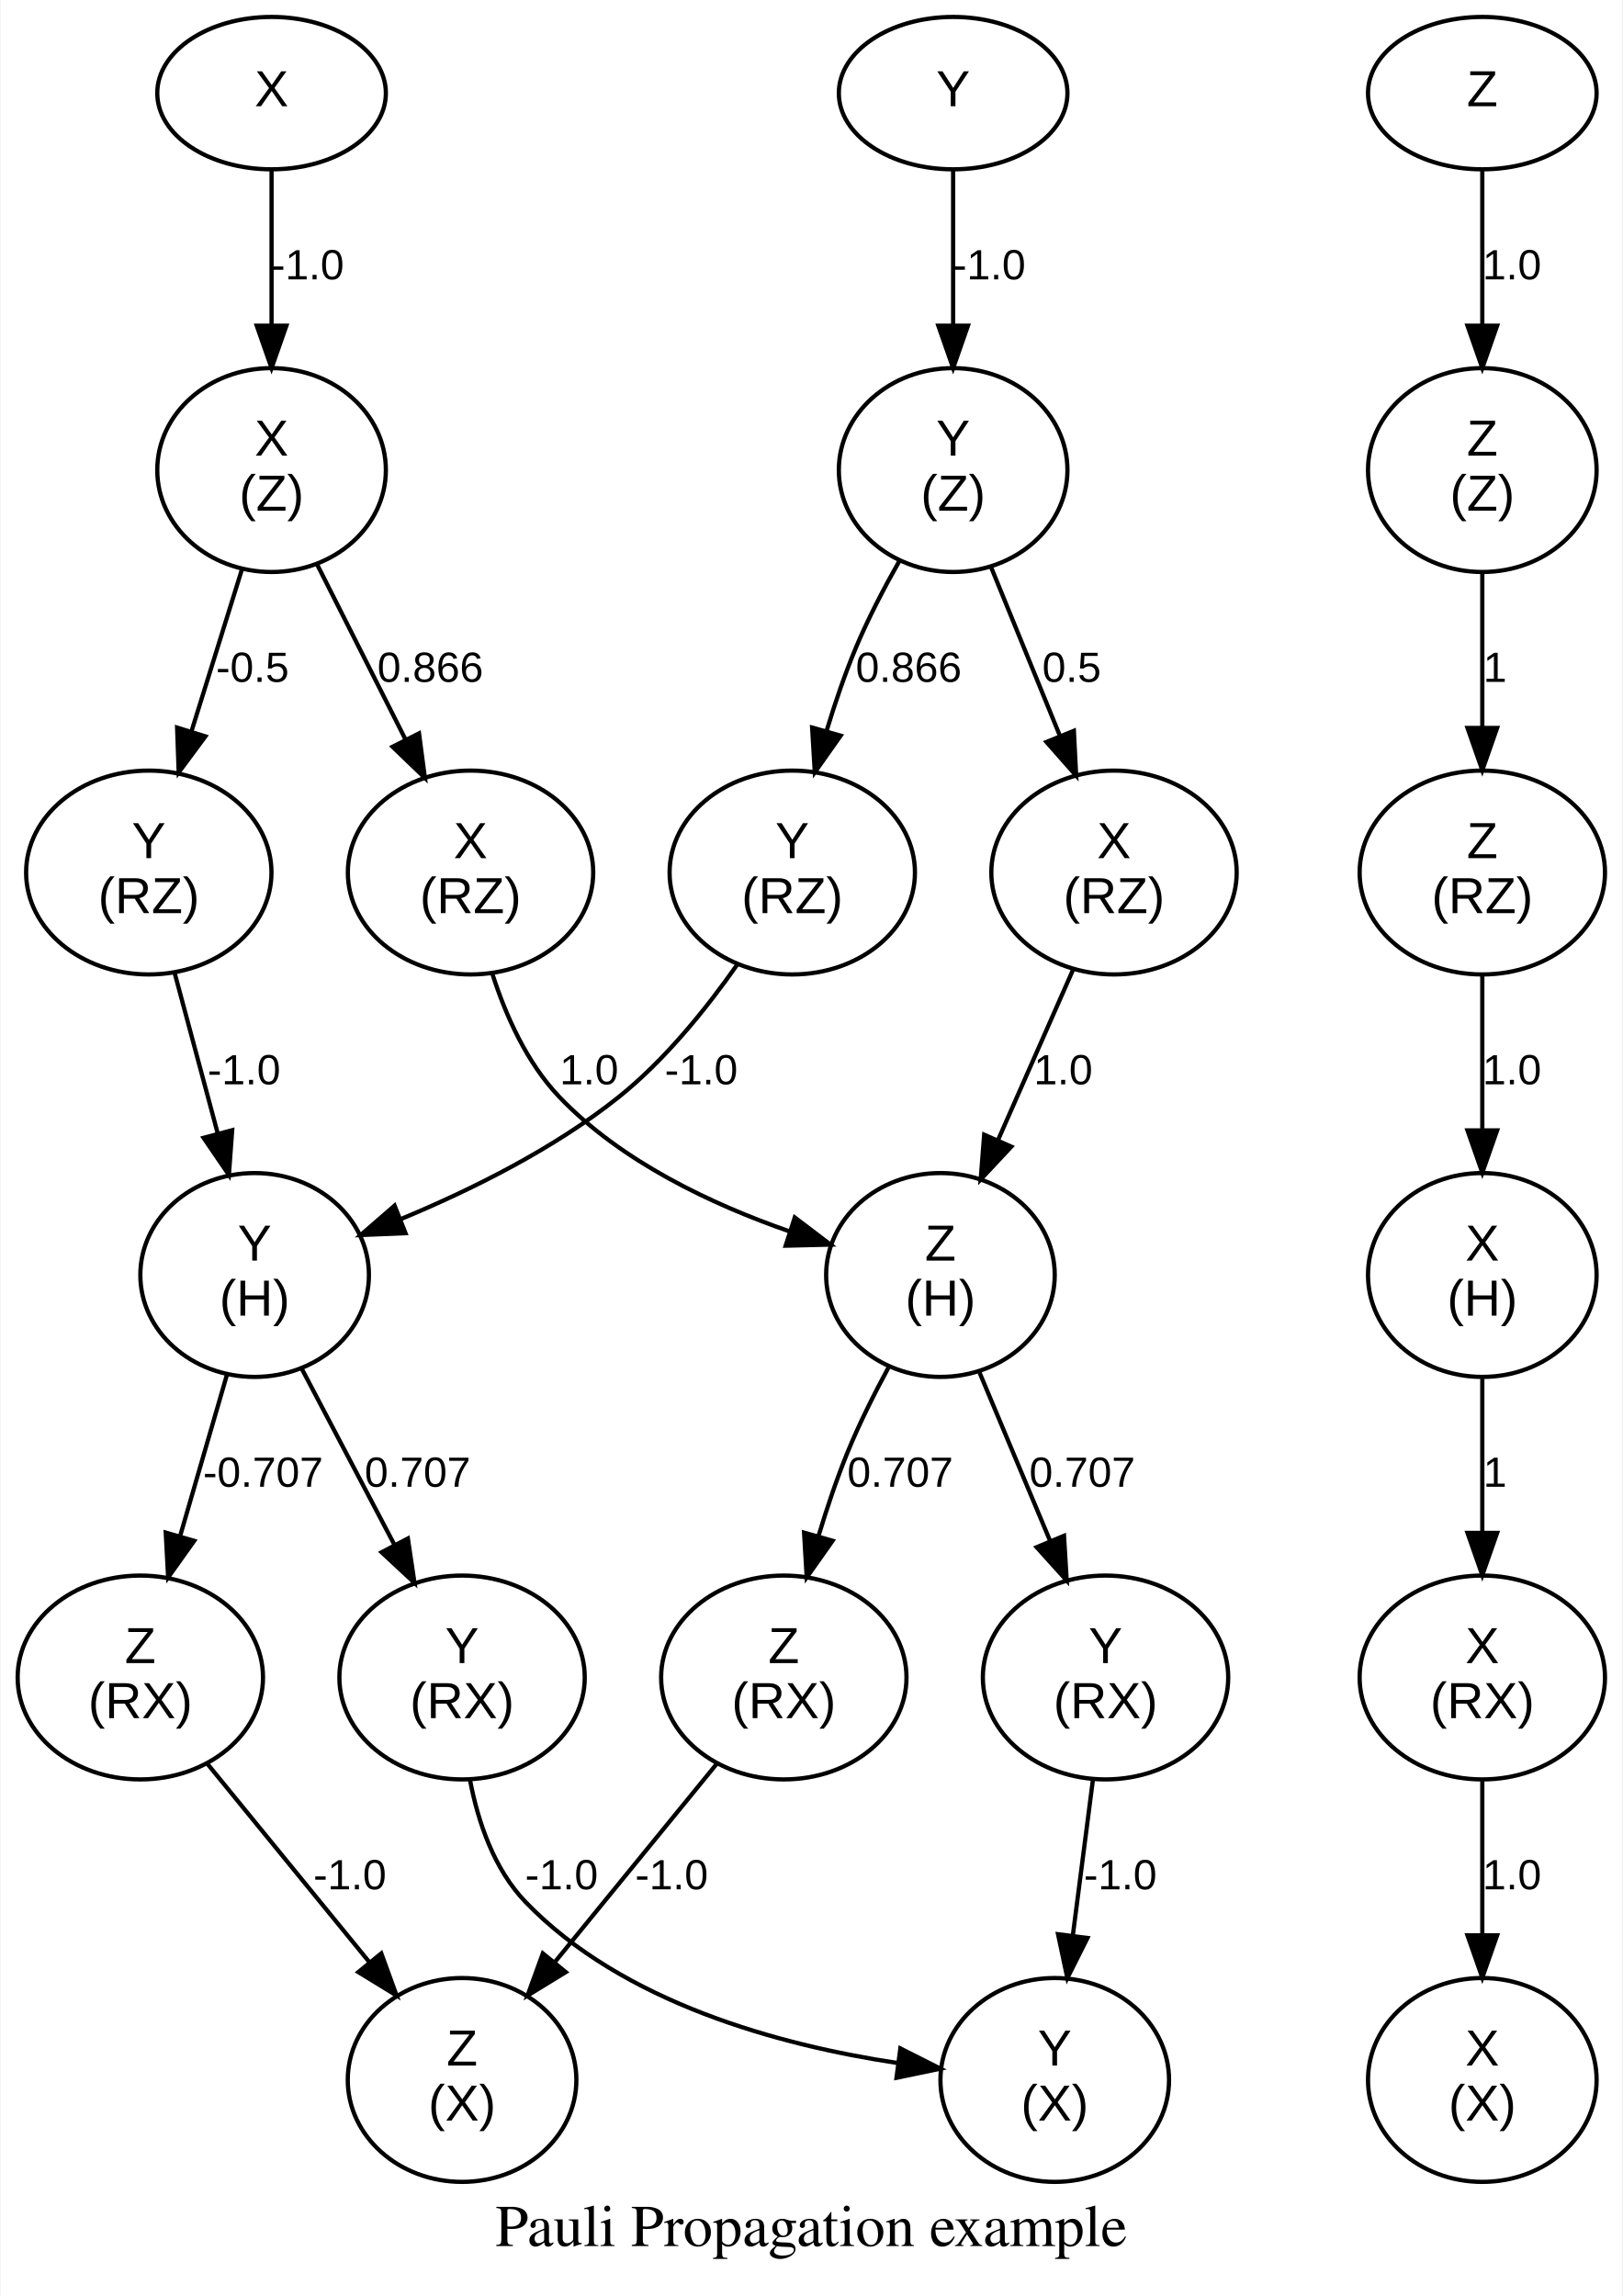
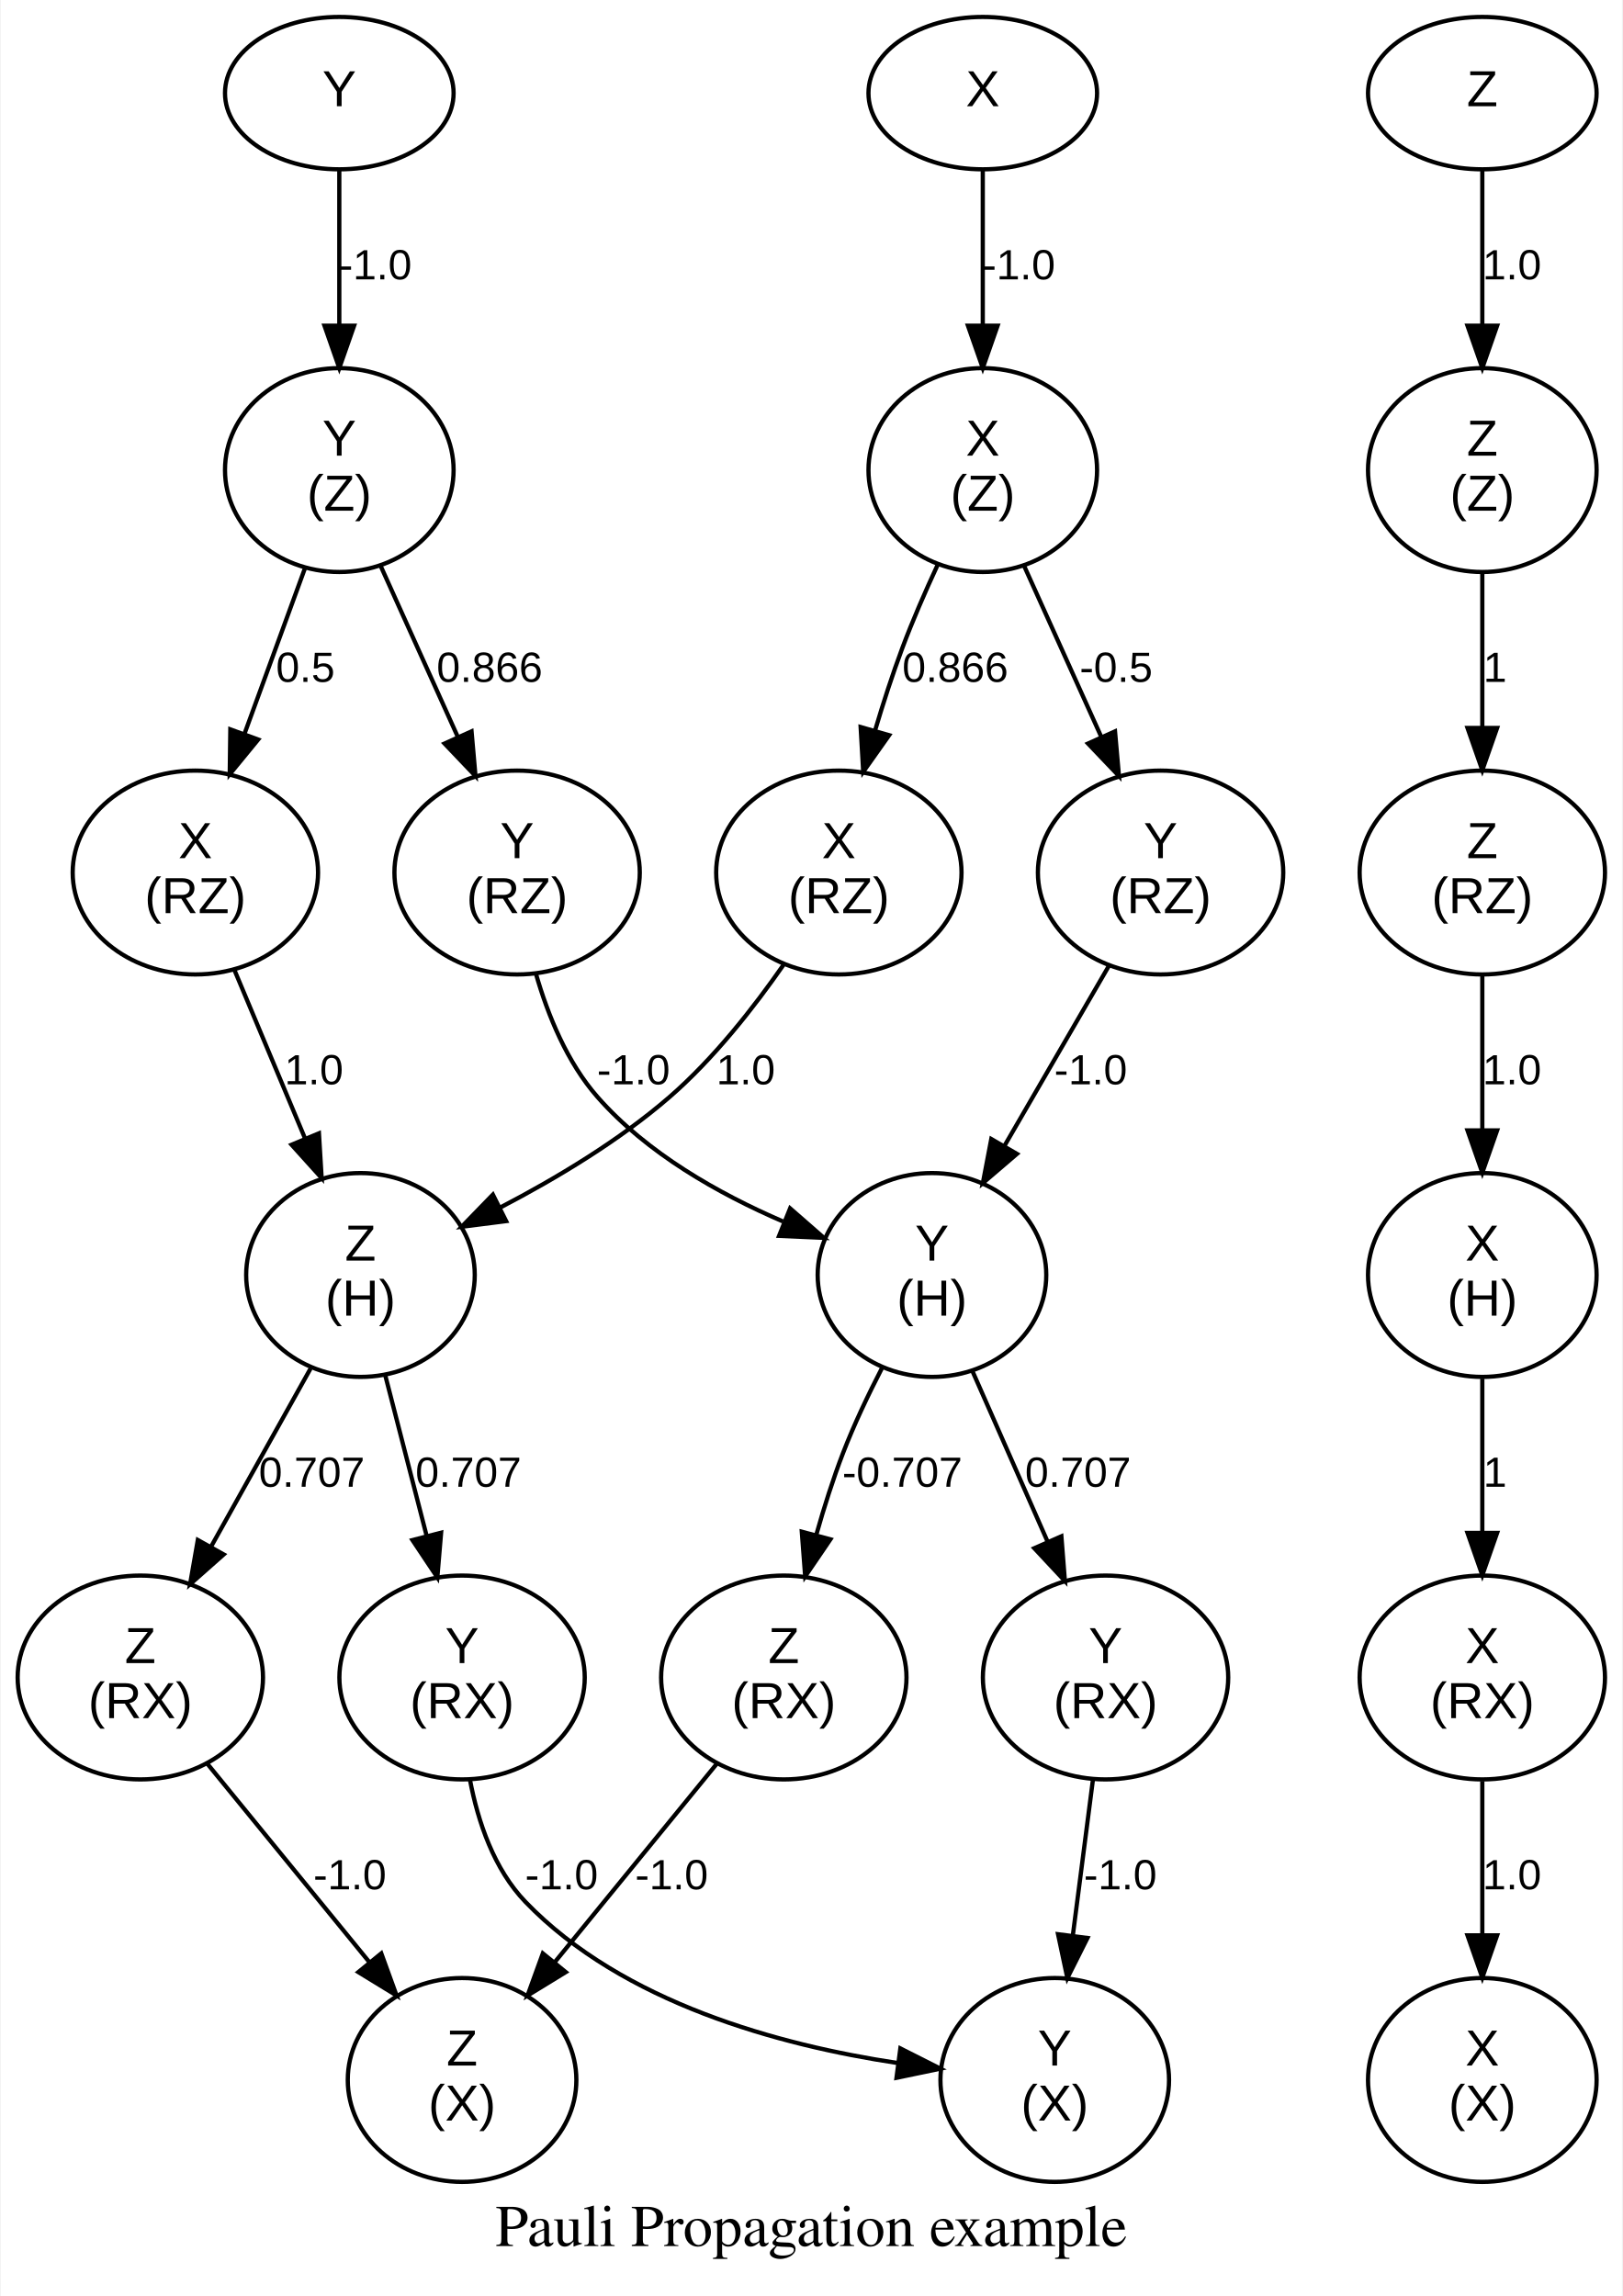
<svg xmlns="http://www.w3.org/2000/svg" width="383pt" height="542pt" viewBox="0.00 0.00 382.98 542.42">
  <g id="graph0" class="graph" transform="scale(1 1) rotate(0) translate(4 538.42)">
    <polygon fill="white" stroke="transparent" points="-4,4 -4,-538.42 378.98,-538.42 378.98,4 -4,4" />
    <text text-anchor="middle" x="187.49" y="-7.8" font-family="Times,serif" font-size="14.00">Pauli Propagation example</text>
    <g id="node1" class="node">
+       <ellipse fill="none" stroke="black" cx="28.99" cy="-142.12" rx="28.98" ry="24.08" />
+       <text text-anchor="middle" x="28.99" y="-145.52" font-family="Arial" font-size="12.00">Z</text>
+       <text text-anchor="middle" x="28.99" y="-132.52" font-family="Arial" font-size="12.00">(RX)</text>
+     </g>
+     <g id="node22" class="node">
      <ellipse fill="none" stroke="black" cx="104.99" cy="-47.04" rx="27" ry="24.08" />
      <text text-anchor="middle" x="104.99" y="-50.44" font-family="Arial" font-size="12.00">Z</text>
      <text text-anchor="middle" x="104.99" y="-37.44" font-family="Arial" font-size="12.00">(X)</text>
    </g>
-     <g id="node2" class="node">
-       <ellipse fill="none" stroke="black" cx="28.99" cy="-142.12" rx="28.98" ry="24.08" />
-       <text text-anchor="middle" x="28.99" y="-145.52" font-family="Arial" font-size="12.00">Z</text>
-       <text text-anchor="middle" x="28.99" y="-132.52" font-family="Arial" font-size="12.00">(RX)</text>
-     </g>
-     <g id="edge3" class="edge">
+     <g id="edge7" class="edge">
      <path fill="none" stroke="black" d="M44.74,-121.84C55.82,-108.27 70.79,-89.93 83.04,-74.93" />
      <polygon fill="black" stroke="black" points="85.91,-76.94 89.52,-66.99 80.49,-72.52 85.91,-76.94" />
      <text text-anchor="middle" x="78.49" y="-92.08" font-family="Arial" font-size="10.00">-1.0</text>
    </g>
+     <g id="node2" class="node">
+       <ellipse fill="none" stroke="black" cx="256.99" cy="-142.12" rx="28.98" ry="24.08" />
+       <text text-anchor="middle" x="256.99" y="-145.52" font-family="Arial" font-size="12.00">Y</text>
+       <text text-anchor="middle" x="256.99" y="-132.52" font-family="Arial" font-size="12.00">(RX)</text>
+     </g>
+     <g id="node10" class="node">
+       <ellipse fill="none" stroke="black" cx="244.99" cy="-47.04" rx="27" ry="24.08" />
+       <text text-anchor="middle" x="244.99" y="-50.44" font-family="Arial" font-size="12.00">Y</text>
+       <text text-anchor="middle" x="244.99" y="-37.44" font-family="Arial" font-size="12.00">(X)</text>
+     </g>
+     <g id="edge17" class="edge">
+       <path fill="none" stroke="black" d="M254.03,-118.12C252.6,-107.04 250.86,-93.55 249.29,-81.38" />
+       <polygon fill="black" stroke="black" points="252.72,-80.58 247.97,-71.11 245.77,-81.47 252.72,-80.58" />
+       <text text-anchor="middle" x="260.49" y="-92.08" font-family="Arial" font-size="10.00">-1.0</text>
+     </g>
    <g id="node3" class="node">
+       <ellipse fill="none" stroke="black" cx="269.99" cy="-332.29" rx="28.98" ry="24.08" />
+       <text text-anchor="middle" x="269.99" y="-335.69" font-family="Arial" font-size="12.00">Y</text>
+       <text text-anchor="middle" x="269.99" y="-322.69" font-family="Arial" font-size="12.00">(RZ)</text>
+     </g>
+     <g id="node6" class="node">
+       <ellipse fill="none" stroke="black" cx="215.99" cy="-237.21" rx="27" ry="24.08" />
+       <text text-anchor="middle" x="215.99" y="-240.61" font-family="Arial" font-size="12.00">Y</text>
+       <text text-anchor="middle" x="215.99" y="-227.61" font-family="Arial" font-size="12.00">(H)</text>
+     </g>
+     <g id="edge9" class="edge">
+       <path fill="none" stroke="black" d="M257.74,-310.17C250.44,-297.59 241.06,-281.42 233.05,-267.61" />
+       <polygon fill="black" stroke="black" points="236.06,-265.82 228.01,-258.93 230,-269.33 236.06,-265.82" />
+       <text text-anchor="middle" x="253.49" y="-282.25" font-family="Arial" font-size="10.00">-1.0</text>
+     </g>
+     <g id="node4" class="node">
+       <ellipse fill="none" stroke="black" cx="345.99" cy="-516.42" rx="27" ry="18" />
+       <text text-anchor="middle" x="345.99" y="-513.32" font-family="Arial" font-size="12.00">Z</text>
+     </g>
+     <g id="node12" class="node">
+       <ellipse fill="none" stroke="black" cx="345.99" cy="-427.37" rx="27" ry="24.08" />
+       <text text-anchor="middle" x="345.99" y="-430.77" font-family="Arial" font-size="12.00">Z</text>
+       <text text-anchor="middle" x="345.99" y="-417.77" font-family="Arial" font-size="12.00">(Z)</text>
+     </g>
+     <g id="edge21" class="edge">
+       <path fill="none" stroke="black" d="M345.99,-498.22C345.99,-487.77 345.99,-474.07 345.99,-461.58" />
+       <polygon fill="black" stroke="black" points="349.49,-461.47 345.99,-451.47 342.49,-461.47 349.49,-461.47" />
+       <text text-anchor="middle" x="352.99" y="-472.42" font-family="Arial" font-size="10.00">1.0</text>
+     </g>
+     <g id="node5" class="node">
+       <ellipse fill="none" stroke="black" cx="75.99" cy="-427.37" rx="27" ry="24.08" />
+       <text text-anchor="middle" x="75.99" y="-430.77" font-family="Arial" font-size="12.00">Y</text>
+       <text text-anchor="middle" x="75.99" y="-417.77" font-family="Arial" font-size="12.00">(Z)</text>
+     </g>
+     <g id="node7" class="node">
+       <ellipse fill="none" stroke="black" cx="41.99" cy="-332.29" rx="28.98" ry="24.08" />
+       <text text-anchor="middle" x="41.99" y="-335.69" font-family="Arial" font-size="12.00">X</text>
+       <text text-anchor="middle" x="41.99" y="-322.69" font-family="Arial" font-size="12.00">(RZ)</text>
+     </g>
+     <g id="edge4" class="edge">
+       <path fill="none" stroke="black" d="M67.93,-404.32C63.65,-392.58 58.3,-377.93 53.57,-365" />
+       <polygon fill="black" stroke="black" points="56.83,-363.71 50.11,-355.52 50.25,-366.11 56.83,-363.71" />
+       <text text-anchor="middle" x="67.99" y="-377.33" font-family="Arial" font-size="10.00">0.5</text>
+     </g>
+     <g id="node8" class="node">
+       <ellipse fill="none" stroke="black" cx="117.99" cy="-332.29" rx="28.98" ry="24.08" />
+       <text text-anchor="middle" x="117.99" y="-335.69" font-family="Arial" font-size="12.00">Y</text>
+       <text text-anchor="middle" x="117.99" y="-322.69" font-family="Arial" font-size="12.00">(RZ)</text>
+     </g>
+     <g id="edge1" class="edge">
+       <path fill="none" stroke="black" d="M85.73,-404.79C91.15,-392.77 98,-377.61 103.98,-364.34" />
+       <polygon fill="black" stroke="black" points="107.23,-365.64 108.16,-355.09 100.85,-362.76 107.23,-365.64" />
+       <text text-anchor="middle" x="111.49" y="-377.33" font-family="Arial" font-size="10.00">0.866</text>
+     </g>
+     <g id="edge13" class="edge">
+       <path fill="none" stroke="black" d="M225.5,-214.62C230.79,-202.6 237.47,-187.44 243.32,-174.17" />
+       <polygon fill="black" stroke="black" points="246.56,-175.48 247.39,-164.92 240.16,-172.66 246.56,-175.48" />
+       <text text-anchor="middle" x="250.49" y="-187.17" font-family="Arial" font-size="10.00">0.707</text>
+     </g>
+     <g id="node21" class="node">
+       <ellipse fill="none" stroke="black" cx="180.99" cy="-142.12" rx="28.98" ry="24.08" />
+       <text text-anchor="middle" x="180.99" y="-145.52" font-family="Arial" font-size="12.00">Z</text>
+       <text text-anchor="middle" x="180.99" y="-132.52" font-family="Arial" font-size="12.00">(RX)</text>
+     </g>
+     <g id="edge6" class="edge">
+       <path fill="none" stroke="black" d="M204.22,-215.3C200.95,-208.96 197.58,-201.89 194.99,-195.17 192.63,-189.04 190.51,-182.35 188.68,-175.88" />
+       <polygon fill="black" stroke="black" points="192,-174.76 186.04,-166 185.24,-176.56 192,-174.76" />
+       <text text-anchor="middle" x="208.99" y="-187.17" font-family="Arial" font-size="10.00">-0.707</text>
+     </g>
+     <g id="node11" class="node">
+       <ellipse fill="none" stroke="black" cx="80.99" cy="-237.21" rx="27" ry="24.08" />
+       <text text-anchor="middle" x="80.99" y="-240.61" font-family="Arial" font-size="12.00">Z</text>
+       <text text-anchor="middle" x="80.99" y="-227.61" font-family="Arial" font-size="12.00">(H)</text>
+     </g>
+     <g id="edge3" class="edge">
+       <path fill="none" stroke="black" d="M51.23,-309.23C56.19,-297.41 62.38,-282.64 67.83,-269.63" />
+       <polygon fill="black" stroke="black" points="71.18,-270.68 71.82,-260.11 64.72,-267.98 71.18,-270.68" />
+       <text text-anchor="middle" x="69.99" y="-282.25" font-family="Arial" font-size="10.00">1.0</text>
+     </g>
+     <g id="edge23" class="edge">
+       <path fill="none" stroke="black" d="M122.44,-308.36C125.28,-298.51 129.82,-287.41 136.99,-279.25 148.62,-266.01 165.57,-256.42 180.78,-249.86" />
+       <polygon fill="black" stroke="black" points="182.48,-252.95 190.46,-245.98 179.87,-246.45 182.48,-252.95" />
+       <text text-anchor="middle" x="145.49" y="-282.25" font-family="Arial" font-size="10.00">-1.0</text>
+     </g>
+     <g id="node9" class="node">
+       <ellipse fill="none" stroke="black" cx="227.99" cy="-427.37" rx="27" ry="24.08" />
+       <text text-anchor="middle" x="227.99" y="-430.77" font-family="Arial" font-size="12.00">X</text>
+       <text text-anchor="middle" x="227.99" y="-417.77" font-family="Arial" font-size="12.00">(Z)</text>
+     </g>
+     <g id="edge16" class="edge">
+       <path fill="none" stroke="black" d="M237.73,-404.79C243.15,-392.77 250,-377.61 255.98,-364.34" />
+       <polygon fill="black" stroke="black" points="259.23,-365.64 260.16,-355.09 252.85,-362.76 259.23,-365.64" />
+       <text text-anchor="middle" x="259.49" y="-377.33" font-family="Arial" font-size="10.00">-0.5</text>
+     </g>
+     <g id="node18" class="node">
+       <ellipse fill="none" stroke="black" cx="193.99" cy="-332.29" rx="28.98" ry="24.08" />
+       <text text-anchor="middle" x="193.99" y="-335.69" font-family="Arial" font-size="12.00">X</text>
+       <text text-anchor="middle" x="193.99" y="-322.69" font-family="Arial" font-size="12.00">(RZ)</text>
+     </g>
+     <g id="edge8" class="edge">
+       <path fill="none" stroke="black" d="M217.3,-404.91C214.41,-398.68 211.41,-391.81 208.99,-385.33 206.68,-379.15 204.51,-372.44 202.58,-365.96" />
+       <polygon fill="black" stroke="black" points="205.87,-364.73 199.75,-356.08 199.14,-366.66 205.87,-364.73" />
+       <text text-anchor="middle" x="221.49" y="-377.33" font-family="Arial" font-size="10.00">0.866</text>
+     </g>
+     <g id="edge10" class="edge">
+       <path fill="none" stroke="black" d="M69.19,-215.09C62.28,-202.71 53.43,-186.87 45.8,-173.21" />
+       <polygon fill="black" stroke="black" points="48.68,-171.19 40.74,-164.16 42.57,-174.6 48.68,-171.19" />
+       <text text-anchor="middle" x="69.49" y="-187.17" font-family="Arial" font-size="10.00">0.707</text>
+     </g>
+     <g id="node19" class="node">
+       <ellipse fill="none" stroke="black" cx="104.99" cy="-142.12" rx="28.98" ry="24.08" />
+       <text text-anchor="middle" x="104.99" y="-145.52" font-family="Arial" font-size="12.00">Y</text>
+       <text text-anchor="middle" x="104.99" y="-132.52" font-family="Arial" font-size="12.00">(RX)</text>
+     </g>
+     <g id="edge22" class="edge">
+       <path fill="none" stroke="black" d="M86.8,-213.68C89.76,-202.21 93.4,-188.07 96.65,-175.47" />
+       <polygon fill="black" stroke="black" points="100.04,-176.33 99.15,-165.77 93.27,-174.58 100.04,-176.33" />
+       <text text-anchor="middle" x="106.49" y="-187.17" font-family="Arial" font-size="10.00">0.707</text>
+     </g>
+     <g id="node15" class="node">
+       <ellipse fill="none" stroke="black" cx="345.99" cy="-332.29" rx="28.98" ry="24.08" />
+       <text text-anchor="middle" x="345.99" y="-335.69" font-family="Arial" font-size="12.00">Z</text>
+       <text text-anchor="middle" x="345.99" y="-322.69" font-family="Arial" font-size="12.00">(RZ)</text>
+     </g>
+     <g id="edge18" class="edge">
+       <path fill="none" stroke="black" d="M345.99,-402.89C345.99,-391.89 345.99,-378.59 345.99,-366.58" />
+       <polygon fill="black" stroke="black" points="349.49,-366.45 345.99,-356.45 342.49,-366.45 349.49,-366.45" />
+       <text text-anchor="middle" x="348.99" y="-377.33" font-family="Arial" font-size="10.00">1</text>
+     </g>
+     <g id="node13" class="node">
+       <ellipse fill="none" stroke="black" cx="227.99" cy="-516.42" rx="27" ry="18" />
+       <text text-anchor="middle" x="227.99" y="-513.32" font-family="Arial" font-size="12.00">X</text>
+     </g>
+     <g id="edge20" class="edge">
+       <path fill="none" stroke="black" d="M227.99,-498.22C227.99,-487.77 227.99,-474.07 227.99,-461.58" />
+       <polygon fill="black" stroke="black" points="231.49,-461.47 227.99,-451.47 224.49,-461.47 231.49,-461.47" />
+       <text text-anchor="middle" x="236.49" y="-472.42" font-family="Arial" font-size="10.00">-1.0</text>
+     </g>
+     <g id="node14" class="node">
+       <ellipse fill="none" stroke="black" cx="345.99" cy="-237.21" rx="27" ry="24.08" />
+       <text text-anchor="middle" x="345.99" y="-240.61" font-family="Arial" font-size="12.00">X</text>
+       <text text-anchor="middle" x="345.99" y="-227.61" font-family="Arial" font-size="12.00">(H)</text>
+     </g>
+     <g id="node20" class="node">
      <ellipse fill="none" stroke="black" cx="345.99" cy="-142.12" rx="28.98" ry="24.08" />
      <text text-anchor="middle" x="345.99" y="-145.52" font-family="Arial" font-size="12.00">X</text>
      <text text-anchor="middle" x="345.99" y="-132.52" font-family="Arial" font-size="12.00">(RX)</text>
    </g>
-     <g id="node18" class="node">
+     <g id="edge5" class="edge">
+       <path fill="none" stroke="black" d="M345.99,-212.72C345.99,-201.72 345.99,-188.43 345.99,-176.42" />
+       <polygon fill="black" stroke="black" points="349.49,-176.28 345.99,-166.28 342.49,-176.28 349.49,-176.28" />
+       <text text-anchor="middle" x="348.99" y="-187.17" font-family="Arial" font-size="10.00">1</text>
+     </g>
+     <g id="edge2" class="edge">
+       <path fill="none" stroke="black" d="M345.99,-307.8C345.99,-296.81 345.99,-283.51 345.99,-271.5" />
+       <polygon fill="black" stroke="black" points="349.49,-271.37 345.99,-261.37 342.49,-271.37 349.49,-271.37" />
+       <text text-anchor="middle" x="352.99" y="-282.25" font-family="Arial" font-size="10.00">1.0</text>
+     </g>
+     <g id="node16" class="node">
+       <ellipse fill="none" stroke="black" cx="75.99" cy="-516.42" rx="27" ry="18" />
+       <text text-anchor="middle" x="75.99" y="-513.32" font-family="Arial" font-size="12.00">Y</text>
+     </g>
+     <g id="edge14" class="edge">
+       <path fill="none" stroke="black" d="M75.99,-498.22C75.99,-487.77 75.99,-474.07 75.99,-461.58" />
+       <polygon fill="black" stroke="black" points="79.49,-461.47 75.99,-451.47 72.49,-461.47 79.49,-461.47" />
+       <text text-anchor="middle" x="84.49" y="-472.42" font-family="Arial" font-size="10.00">-1.0</text>
+     </g>
+     <g id="node17" class="node">
      <ellipse fill="none" stroke="black" cx="345.99" cy="-47.04" rx="27" ry="24.08" />
      <text text-anchor="middle" x="345.99" y="-50.44" font-family="Arial" font-size="12.00">X</text>
      <text text-anchor="middle" x="345.99" y="-37.44" font-family="Arial" font-size="12.00">(X)</text>
    </g>
+     <g id="edge11" class="edge">
+       <path fill="none" stroke="black" d="M181.05,-310.67C173.92,-300.4 164.41,-288.28 153.99,-279.25 142.14,-268.99 127.32,-260.09 114.14,-253.22" />
+       <polygon fill="black" stroke="black" points="115.4,-249.94 104.89,-248.6 112.27,-256.2 115.4,-249.94" />
+       <text text-anchor="middle" x="171.99" y="-282.25" font-family="Arial" font-size="10.00">1.0</text>
+     </g>
    <g id="edge12" class="edge">
+       <path fill="none" stroke="black" d="M106.85,-117.98C108.76,-107.96 112.55,-96.8 119.99,-89.08 142.97,-65.24 180.02,-55.24 207.82,-51.05" />
+       <polygon fill="black" stroke="black" points="208.52,-54.49 217.98,-49.71 207.61,-47.55 208.52,-54.49" />
+       <text text-anchor="middle" x="128.49" y="-92.08" font-family="Arial" font-size="10.00">-1.0</text>
+     </g>
+     <g id="edge19" class="edge">
      <path fill="none" stroke="black" d="M345.99,-117.64C345.99,-106.64 345.99,-93.34 345.99,-81.33" />
      <polygon fill="black" stroke="black" points="349.49,-81.2 345.99,-71.2 342.49,-81.2 349.49,-81.2" />
      <text text-anchor="middle" x="352.99" y="-92.08" font-family="Arial" font-size="10.00">1.0</text>
    </g>
-     <g id="node4" class="node">
-       <ellipse fill="none" stroke="black" cx="55.99" cy="-237.21" rx="27" ry="24.08" />
-       <text text-anchor="middle" x="55.99" y="-240.61" font-family="Arial" font-size="12.00">Y</text>
-       <text text-anchor="middle" x="55.99" y="-227.61" font-family="Arial" font-size="12.00">(H)</text>
-     </g>
-     <g id="edge22" class="edge">
-       <path fill="none" stroke="black" d="M49.46,-213.68C46.13,-202.21 42.03,-188.07 38.37,-175.47" />
-       <polygon fill="black" stroke="black" points="41.71,-174.4 35.56,-165.77 34.99,-176.35 41.71,-174.4" />
-       <text text-anchor="middle" x="57.99" y="-187.17" font-family="Arial" font-size="10.00">-0.707</text>
-     </g>
-     <g id="node13" class="node">
-       <ellipse fill="none" stroke="black" cx="104.99" cy="-142.12" rx="28.98" ry="24.08" />
-       <text text-anchor="middle" x="104.99" y="-145.52" font-family="Arial" font-size="12.00">Y</text>
-       <text text-anchor="middle" x="104.99" y="-132.52" font-family="Arial" font-size="12.00">(RX)</text>
-     </g>
-     <g id="edge2" class="edge">
-       <path fill="none" stroke="black" d="M67.11,-215.09C73.58,-202.8 81.85,-187.09 89,-173.5" />
-       <polygon fill="black" stroke="black" points="92.19,-174.96 93.75,-164.49 85.99,-171.7 92.19,-174.96" />
-       <text text-anchor="middle" x="94.49" y="-187.17" font-family="Arial" font-size="10.00">0.707</text>
-     </g>
-     <g id="node5" class="node">
-       <ellipse fill="none" stroke="black" cx="345.99" cy="-427.37" rx="27" ry="24.08" />
-       <text text-anchor="middle" x="345.99" y="-430.77" font-family="Arial" font-size="12.00">Z</text>
-       <text text-anchor="middle" x="345.99" y="-417.77" font-family="Arial" font-size="12.00">(Z)</text>
-     </g>
-     <g id="node22" class="node">
-       <ellipse fill="none" stroke="black" cx="345.99" cy="-332.29" rx="28.98" ry="24.08" />
-       <text text-anchor="middle" x="345.99" y="-335.69" font-family="Arial" font-size="12.00">Z</text>
-       <text text-anchor="middle" x="345.99" y="-322.69" font-family="Arial" font-size="12.00">(RZ)</text>
-     </g>
-     <g id="edge19" class="edge">
-       <path fill="none" stroke="black" d="M345.99,-402.89C345.99,-391.89 345.99,-378.59 345.99,-366.58" />
-       <polygon fill="black" stroke="black" points="349.49,-366.45 345.99,-356.45 342.49,-366.45 349.49,-366.45" />
-       <text text-anchor="middle" x="348.99" y="-377.33" font-family="Arial" font-size="10.00">1</text>
-     </g>
-     <g id="node6" class="node">
-       <ellipse fill="none" stroke="black" cx="345.99" cy="-237.21" rx="27" ry="24.08" />
-       <text text-anchor="middle" x="345.99" y="-240.61" font-family="Arial" font-size="12.00">X</text>
-       <text text-anchor="middle" x="345.99" y="-227.61" font-family="Arial" font-size="12.00">(H)</text>
-     </g>
-     <g id="edge16" class="edge">
-       <path fill="none" stroke="black" d="M345.99,-212.72C345.99,-201.72 345.99,-188.43 345.99,-176.42" />
-       <polygon fill="black" stroke="black" points="349.49,-176.28 345.99,-166.28 342.49,-176.28 349.49,-176.28" />
-       <text text-anchor="middle" x="348.99" y="-187.17" font-family="Arial" font-size="10.00">1</text>
-     </g>
-     <g id="node7" class="node">
-       <ellipse fill="none" stroke="black" cx="258.99" cy="-332.29" rx="28.98" ry="24.08" />
-       <text text-anchor="middle" x="258.99" y="-335.69" font-family="Arial" font-size="12.00">X</text>
-       <text text-anchor="middle" x="258.99" y="-322.69" font-family="Arial" font-size="12.00">(RZ)</text>
-     </g>
-     <g id="node9" class="node">
-       <ellipse fill="none" stroke="black" cx="217.99" cy="-237.21" rx="27" ry="24.08" />
-       <text text-anchor="middle" x="217.99" y="-240.61" font-family="Arial" font-size="12.00">Z</text>
-       <text text-anchor="middle" x="217.99" y="-227.61" font-family="Arial" font-size="12.00">(H)</text>
-     </g>
-     <g id="edge17" class="edge">
-       <path fill="none" stroke="black" d="M249.27,-309.23C243.98,-297.21 237.34,-282.13 231.54,-268.97" />
-       <polygon fill="black" stroke="black" points="234.73,-267.53 227.5,-259.79 228.32,-270.35 234.73,-267.53" />
-       <text text-anchor="middle" x="246.99" y="-282.25" font-family="Arial" font-size="10.00">1.0</text>
-     </g>
-     <g id="node8" class="node">
-       <ellipse fill="none" stroke="black" cx="244.99" cy="-47.04" rx="27" ry="24.08" />
-       <text text-anchor="middle" x="244.99" y="-50.44" font-family="Arial" font-size="12.00">Y</text>
-       <text text-anchor="middle" x="244.99" y="-37.44" font-family="Arial" font-size="12.00">(X)</text>
-     </g>
-     <g id="node14" class="node">
-       <ellipse fill="none" stroke="black" cx="180.99" cy="-142.12" rx="28.98" ry="24.08" />
-       <text text-anchor="middle" x="180.99" y="-145.52" font-family="Arial" font-size="12.00">Z</text>
-       <text text-anchor="middle" x="180.99" y="-132.52" font-family="Arial" font-size="12.00">(RX)</text>
-     </g>
-     <g id="edge4" class="edge">
-       <path fill="none" stroke="black" d="M205.7,-215.32C202.27,-208.98 198.73,-201.91 195.99,-195.17 193.48,-188.99 191.21,-182.25 189.24,-175.72" />
-       <polygon fill="black" stroke="black" points="192.51,-174.42 186.4,-165.76 185.78,-176.34 192.51,-174.42" />
-       <text text-anchor="middle" x="208.49" y="-187.17" font-family="Arial" font-size="10.00">0.707</text>
-     </g>
-     <g id="node17" class="node">
-       <ellipse fill="none" stroke="black" cx="256.99" cy="-142.12" rx="28.98" ry="24.08" />
-       <text text-anchor="middle" x="256.99" y="-145.52" font-family="Arial" font-size="12.00">Y</text>
-       <text text-anchor="middle" x="256.99" y="-132.52" font-family="Arial" font-size="12.00">(RX)</text>
-     </g>
-     <g id="edge1" class="edge">
-       <path fill="none" stroke="black" d="M227.23,-214.15C232.19,-202.32 238.38,-187.55 243.83,-174.55" />
-       <polygon fill="black" stroke="black" points="247.18,-175.6 247.82,-165.03 240.72,-172.9 247.18,-175.6" />
-       <text text-anchor="middle" x="251.49" y="-187.17" font-family="Arial" font-size="10.00">0.707</text>
-     </g>
-     <g id="node10" class="node">
-       <ellipse fill="none" stroke="black" cx="30.99" cy="-332.29" rx="28.98" ry="24.08" />
-       <text text-anchor="middle" x="30.99" y="-335.69" font-family="Arial" font-size="12.00">Y</text>
-       <text text-anchor="middle" x="30.99" y="-322.69" font-family="Arial" font-size="12.00">(RZ)</text>
-     </g>
-     <g id="edge8" class="edge">
-       <path fill="none" stroke="black" d="M37.04,-308.76C40.12,-297.3 43.92,-283.16 47.3,-270.55" />
-       <polygon fill="black" stroke="black" points="50.69,-271.42 49.91,-260.86 43.93,-269.61 50.69,-271.42" />
-       <text text-anchor="middle" x="53.49" y="-282.25" font-family="Arial" font-size="10.00">-1.0</text>
-     </g>
-     <g id="node11" class="node">
-       <ellipse fill="none" stroke="black" cx="59.99" cy="-427.37" rx="27" ry="24.08" />
-       <text text-anchor="middle" x="59.99" y="-430.77" font-family="Arial" font-size="12.00">X</text>
-       <text text-anchor="middle" x="59.99" y="-417.77" font-family="Arial" font-size="12.00">(Z)</text>
-     </g>
-     <g id="edge13" class="edge">
-       <path fill="none" stroke="black" d="M52.97,-403.84C49.4,-392.38 45,-378.24 41.07,-365.64" />
-       <polygon fill="black" stroke="black" points="44.36,-364.45 38.05,-355.94 37.68,-366.53 44.36,-364.45" />
-       <text text-anchor="middle" x="55.49" y="-377.33" font-family="Arial" font-size="10.00">-0.5</text>
-     </g>
-     <g id="node16" class="node">
-       <ellipse fill="none" stroke="black" cx="106.99" cy="-332.29" rx="28.98" ry="24.08" />
-       <text text-anchor="middle" x="106.99" y="-335.69" font-family="Arial" font-size="12.00">X</text>
-       <text text-anchor="middle" x="106.99" y="-322.69" font-family="Arial" font-size="12.00">(RZ)</text>
-     </g>
-     <g id="edge14" class="edge">
-       <path fill="none" stroke="black" d="M70.66,-405.25C76.86,-392.96 84.79,-377.26 91.66,-363.66" />
-       <polygon fill="black" stroke="black" points="94.82,-365.16 96.21,-354.65 88.57,-362 94.82,-365.16" />
-       <text text-anchor="middle" x="97.49" y="-377.33" font-family="Arial" font-size="10.00">0.866</text>
-     </g>
-     <g id="node12" class="node">
-       <ellipse fill="none" stroke="black" cx="345.99" cy="-516.42" rx="27" ry="18" />
-       <text text-anchor="middle" x="345.99" y="-513.32" font-family="Arial" font-size="12.00">Z</text>
-     </g>
-     <g id="edge5" class="edge">
-       <path fill="none" stroke="black" d="M345.99,-498.22C345.99,-487.77 345.99,-474.07 345.99,-461.58" />
-       <polygon fill="black" stroke="black" points="349.49,-461.47 345.99,-451.47 342.49,-461.47 349.49,-461.47" />
-       <text text-anchor="middle" x="352.99" y="-472.42" font-family="Arial" font-size="10.00">1.0</text>
-     </g>
    <g id="edge15" class="edge">
-       <path fill="none" stroke="black" d="M106.85,-117.98C108.76,-107.96 112.55,-96.8 119.99,-89.08 142.97,-65.24 180.02,-55.24 207.82,-51.05" />
-       <polygon fill="black" stroke="black" points="208.52,-54.49 217.98,-49.71 207.61,-47.55 208.52,-54.49" />
-       <text text-anchor="middle" x="128.49" y="-92.08" font-family="Arial" font-size="10.00">-1.0</text>
-     </g>
-     <g id="edge21" class="edge">
      <path fill="none" stroke="black" d="M165.24,-121.84C154.17,-108.27 139.19,-89.93 126.94,-74.93" />
      <polygon fill="black" stroke="black" points="129.49,-72.52 120.46,-66.99 124.07,-76.94 129.49,-72.52" />
      <text text-anchor="middle" x="154.49" y="-92.08" font-family="Arial" font-size="10.00">-1.0</text>
    </g>
-     <g id="node15" class="node">
-       <ellipse fill="none" stroke="black" cx="182.99" cy="-332.29" rx="28.98" ry="24.08" />
-       <text text-anchor="middle" x="182.99" y="-335.69" font-family="Arial" font-size="12.00">Y</text>
-       <text text-anchor="middle" x="182.99" y="-322.69" font-family="Arial" font-size="12.00">(RZ)</text>
-     </g>
-     <g id="edge10" class="edge">
-       <path fill="none" stroke="black" d="M170.06,-310.64C162.78,-300.24 152.95,-288.01 141.99,-279.25 126.65,-266.99 107.05,-257.27 90.43,-250.38" />
-       <polygon fill="black" stroke="black" points="91.63,-247.09 81.05,-246.65 89.05,-253.6 91.63,-247.09" />
-       <text text-anchor="middle" x="161.49" y="-282.25" font-family="Arial" font-size="10.00">-1.0</text>
-     </g>
-     <g id="edge18" class="edge">
-       <path fill="none" stroke="black" d="M112.12,-308.43C115.31,-298.47 120.31,-287.28 127.99,-279.25 142.62,-263.96 164,-253.89 182.26,-247.54" />
-       <polygon fill="black" stroke="black" points="183.58,-250.8 192.02,-244.39 181.43,-244.13 183.58,-250.8" />
-       <text text-anchor="middle" x="134.99" y="-282.25" font-family="Arial" font-size="10.00">1.0</text>
-     </g>
-     <g id="edge6" class="edge">
-       <path fill="none" stroke="black" d="M254.03,-118.12C252.6,-107.04 250.86,-93.55 249.29,-81.38" />
-       <polygon fill="black" stroke="black" points="252.72,-80.58 247.97,-71.11 245.77,-81.47 252.72,-80.58" />
-       <text text-anchor="middle" x="260.49" y="-92.08" font-family="Arial" font-size="10.00">-1.0</text>
-     </g>
-     <g id="node19" class="node">
-       <ellipse fill="none" stroke="black" cx="59.99" cy="-516.42" rx="27" ry="18" />
-       <text text-anchor="middle" x="59.99" y="-513.32" font-family="Arial" font-size="12.00">X</text>
-     </g>
-     <g id="edge9" class="edge">
-       <path fill="none" stroke="black" d="M59.99,-498.22C59.99,-487.77 59.99,-474.07 59.99,-461.58" />
-       <polygon fill="black" stroke="black" points="63.49,-461.47 59.99,-451.47 56.49,-461.47 63.49,-461.47" />
-       <text text-anchor="middle" x="68.49" y="-472.42" font-family="Arial" font-size="10.00">-1.0</text>
-     </g>
-     <g id="node20" class="node">
-       <ellipse fill="none" stroke="black" cx="220.99" cy="-516.42" rx="27" ry="18" />
-       <text text-anchor="middle" x="220.99" y="-513.32" font-family="Arial" font-size="12.00">Y</text>
-     </g>
-     <g id="node21" class="node">
-       <ellipse fill="none" stroke="black" cx="220.99" cy="-427.37" rx="27" ry="24.08" />
-       <text text-anchor="middle" x="220.99" y="-430.77" font-family="Arial" font-size="12.00">Y</text>
-       <text text-anchor="middle" x="220.99" y="-417.77" font-family="Arial" font-size="12.00">(Z)</text>
-     </g>
-     <g id="edge11" class="edge">
-       <path fill="none" stroke="black" d="M220.99,-498.22C220.99,-487.77 220.99,-474.07 220.99,-461.58" />
-       <polygon fill="black" stroke="black" points="224.49,-461.47 220.99,-451.47 217.49,-461.47 224.49,-461.47" />
-       <text text-anchor="middle" x="229.49" y="-472.42" font-family="Arial" font-size="10.00">-1.0</text>
-     </g>
-     <g id="edge23" class="edge">
-       <path fill="none" stroke="black" d="M230,-404.32C234.82,-392.49 240.85,-377.72 246.16,-364.71" />
-       <polygon fill="black" stroke="black" points="249.51,-365.77 250.05,-355.19 243.03,-363.13 249.51,-365.77" />
-       <text text-anchor="middle" x="248.99" y="-377.33" font-family="Arial" font-size="10.00">0.5</text>
-     </g>
-     <g id="edge20" class="edge">
-       <path fill="none" stroke="black" d="M208.33,-405.96C204.67,-399.52 200.89,-392.27 197.99,-385.33 195.42,-379.18 193.13,-372.45 191.15,-365.93" />
-       <polygon fill="black" stroke="black" points="194.42,-364.62 188.31,-355.97 187.68,-366.54 194.42,-364.62" />
-       <text text-anchor="middle" x="210.49" y="-377.33" font-family="Arial" font-size="10.00">0.866</text>
-     </g>
-     <g id="edge7" class="edge">
-       <path fill="none" stroke="black" d="M345.99,-307.8C345.99,-296.81 345.99,-283.51 345.99,-271.5" />
-       <polygon fill="black" stroke="black" points="349.49,-271.37 345.99,-261.37 342.49,-271.37 349.49,-271.37" />
-       <text text-anchor="middle" x="352.99" y="-282.25" font-family="Arial" font-size="10.00">1.0</text>
-     </g>
  </g>
</svg>
